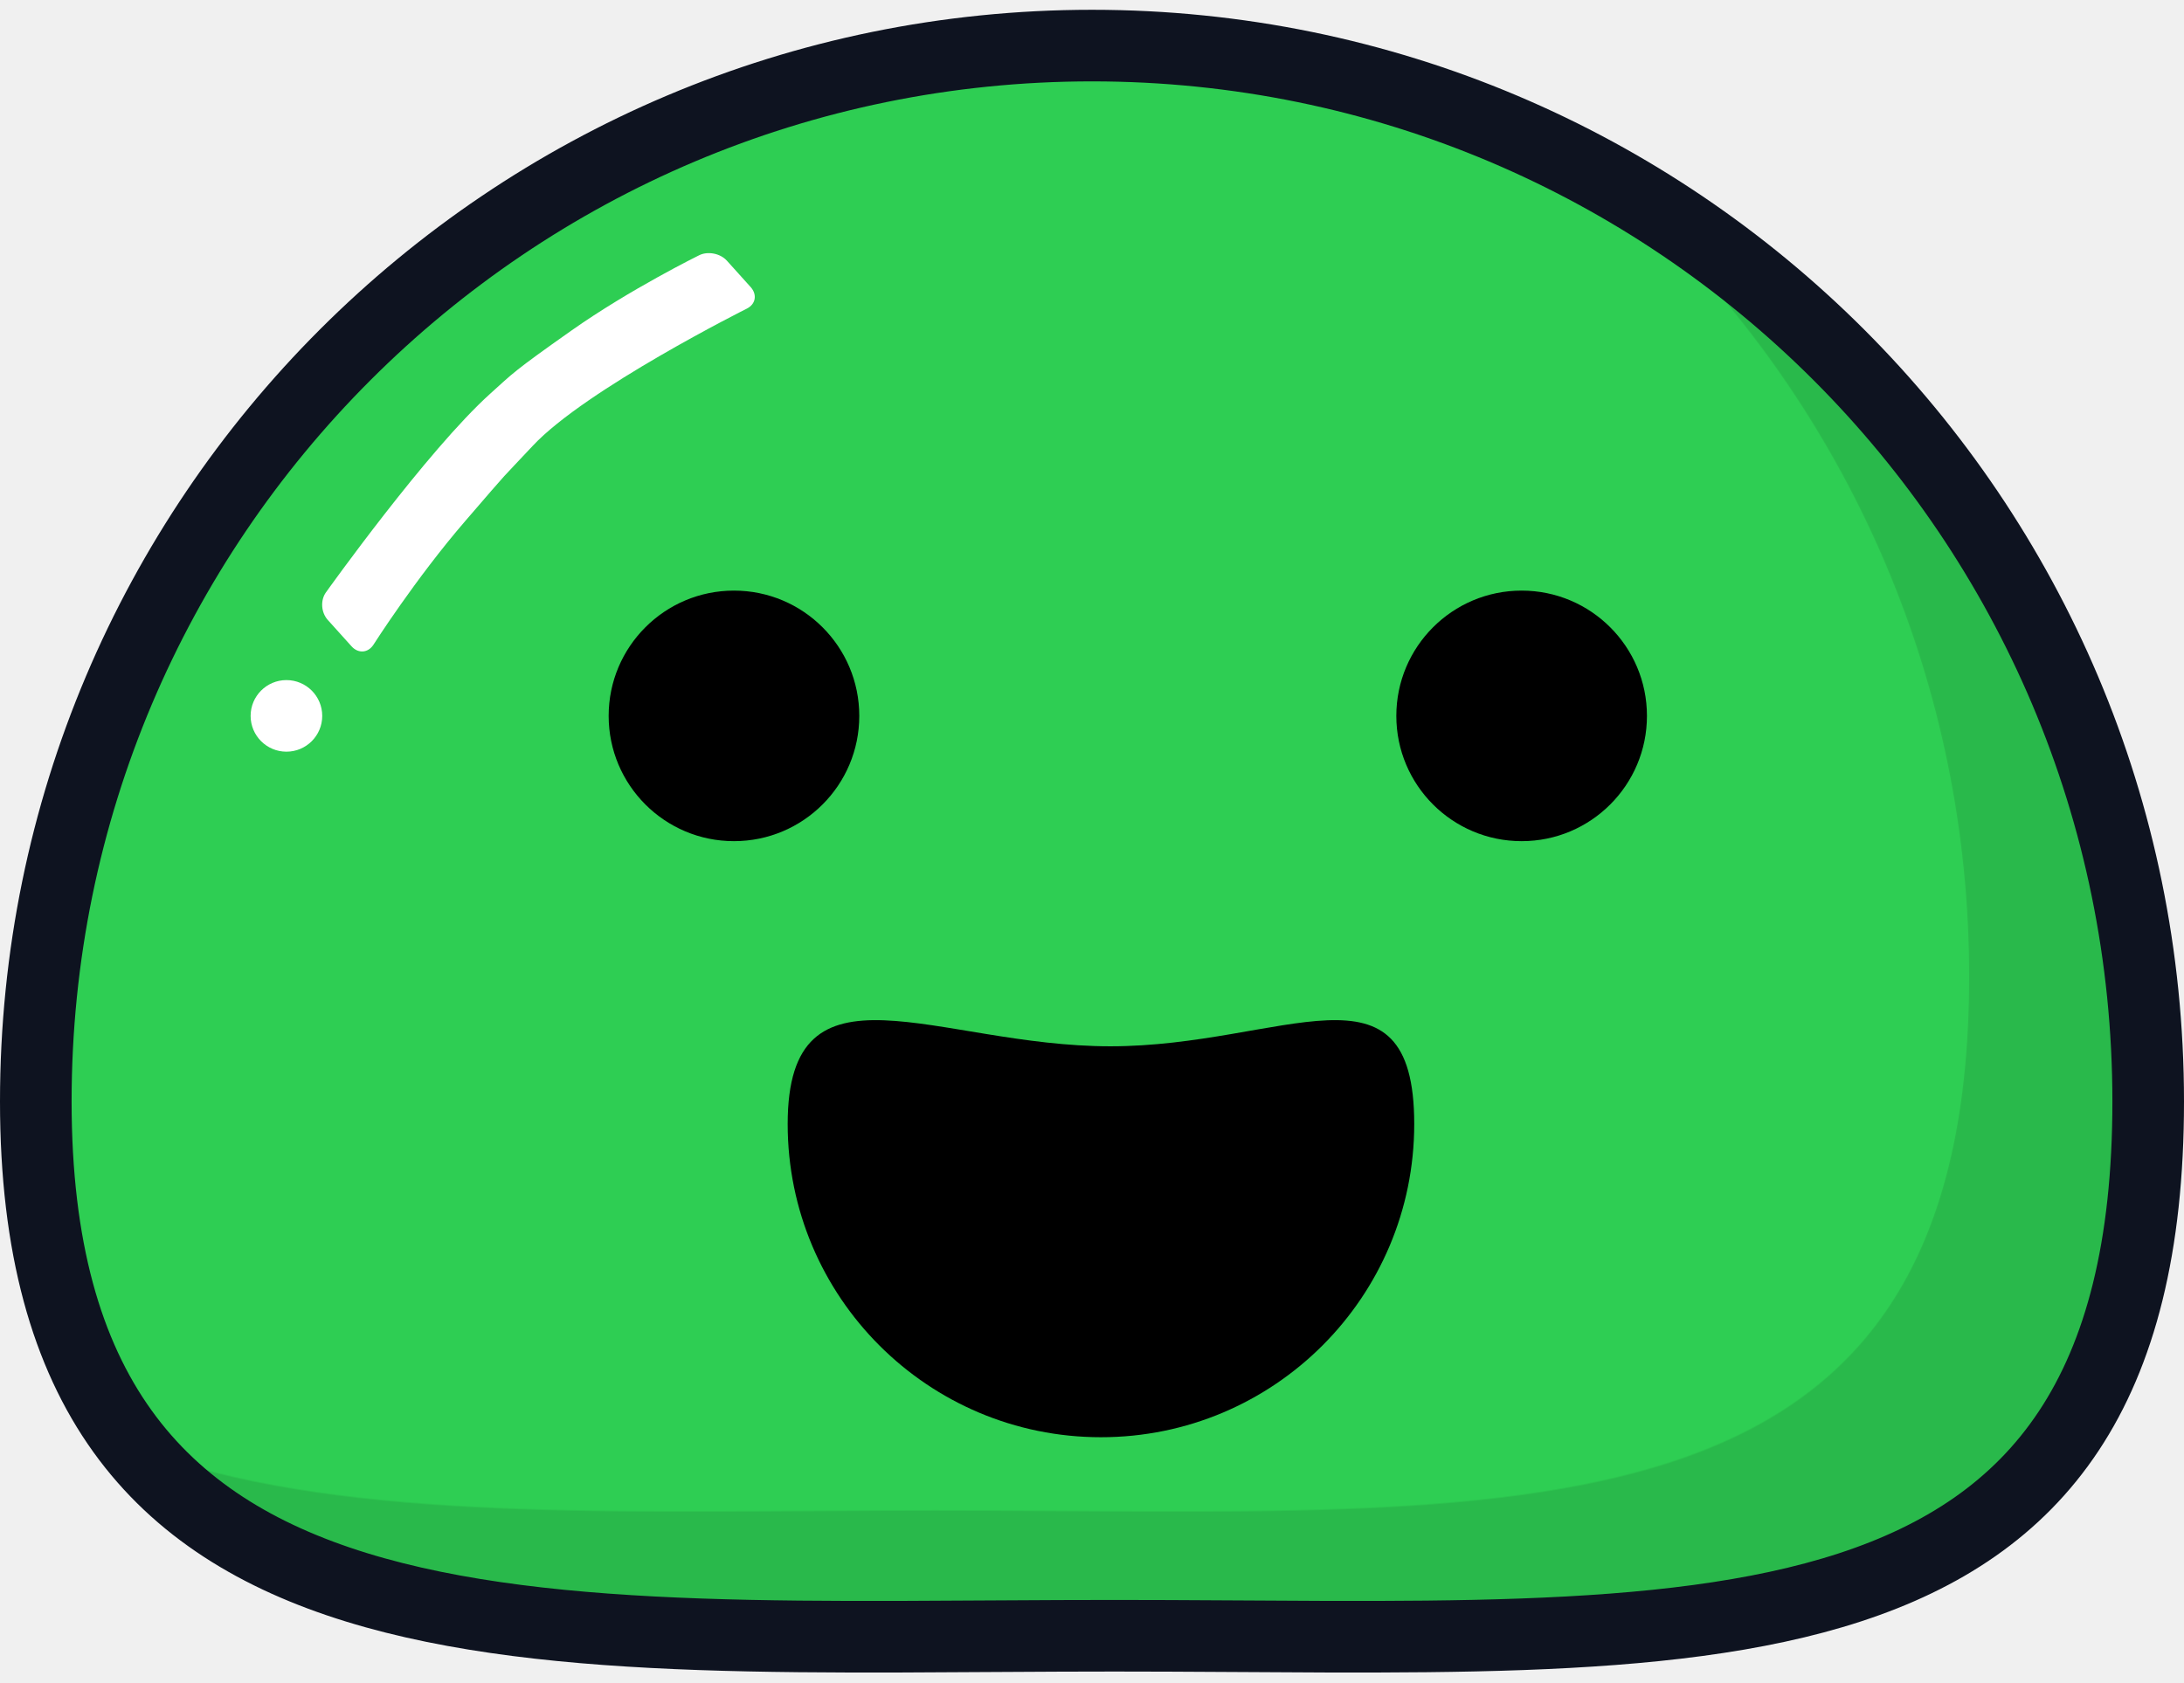
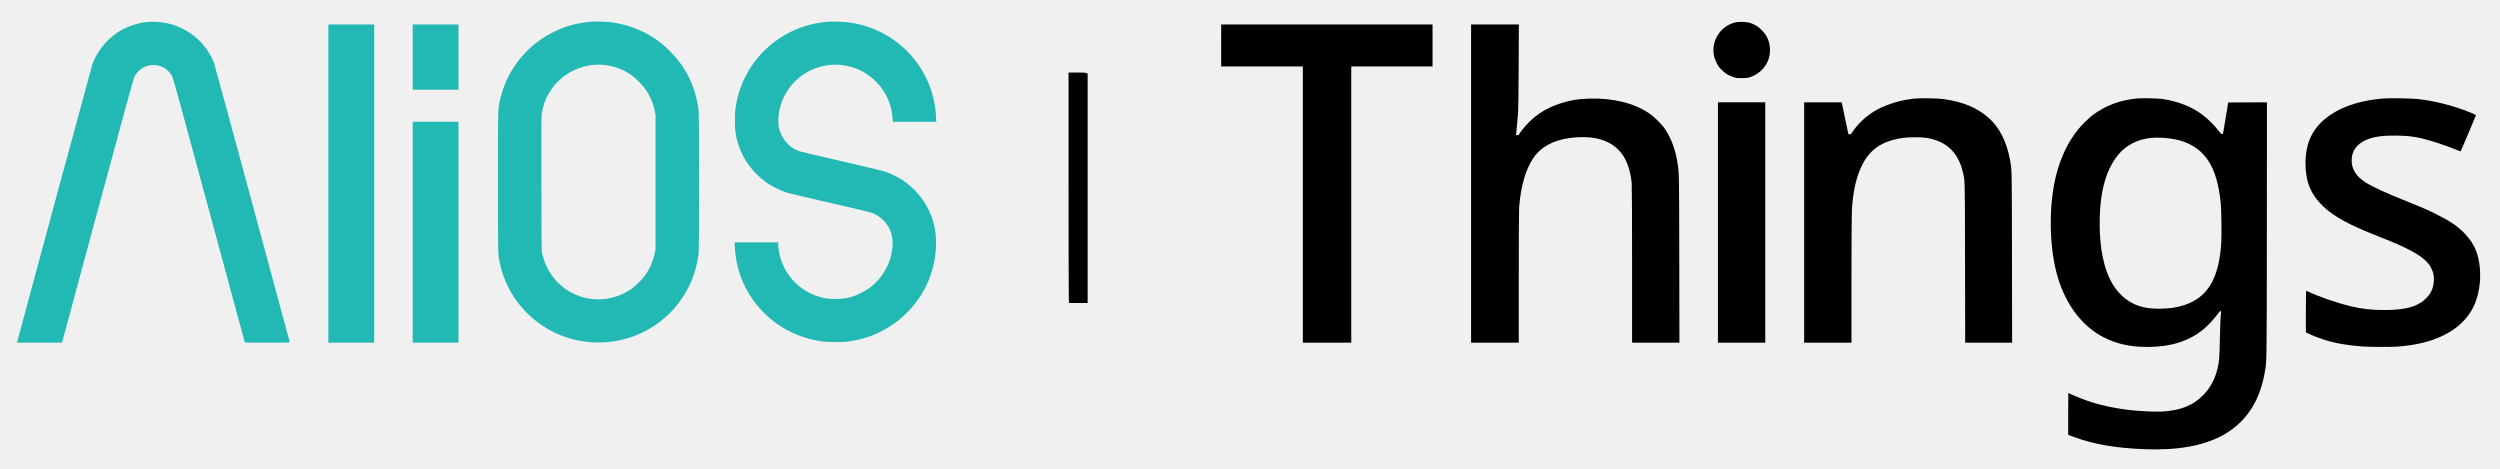
- <svg xmlns="http://www.w3.org/2000/svg" xmlns:xlink="http://www.w3.org/1999/xlink" width="122px" height="94px" viewBox="0 0 122 94" version="1.1">
-   <defs>
-     <path d="M144.453,104 C177.038,104 203.453,77.585 203.453,45 C203.453,12.415 177.038,-14 144.453,-14 C111.868,-14 114.603,13.675 114.603,46.26 C114.603,78.845 111.868,104 144.453,104 Z" id="path-1" />
-     <filter x="-50%" y="-50%" width="200%" height="200%" filterUnits="objectBoundingBox" id="filter-2">
-       <feOffset dx="7" dy="-10" in="SourceAlpha" result="shadowOffsetInner1" />
-       <feComposite in="shadowOffsetInner1" in2="SourceAlpha" operator="arithmetic" k2="-1" k3="1" result="shadowInnerInner1" />
-       <feColorMatrix values="0 0 0 0 0   0 0 0 0 0   0 0 0 0 0  0 0 0 0.1 0" type="matrix" in="shadowInnerInner1" />
-     </filter>
-   </defs>
-   <g id="Page-1" stroke="none" stroke-width="1" fill="none" fill-rule="evenodd">
-     <g id="icon" transform="translate(-98, 2)">
-       <g id="body" transform="translate(159, 45) rotate(-90) translate(-159, -45) ">
-         <use fill="#2ECE53" fill-rule="evenodd" xlink:href="#path-1" />
-         <use fill="black" fill-opacity="1" filter="url(#filter-2)" xlink:href="#path-1" />
-         <use stroke="#0E1320" stroke-width="4" xlink:href="#path-1" />
-       </g>
-       <circle id="left-eye" fill="#000000" cx="139" cy="38" r="7" />
-       <circle id="right-eye" fill="#000000" cx="183" cy="38" r="7" />
-       <g id="light" transform="translate(112, 10)" fill="#FFFFFF">
-         <circle cx="2" cy="28" r="2" />
-         <path d="M12.255,-1.65 C12.115,-2.177 12.446,-2.604 13.012,-2.604 L14.993,-2.604 C15.55,-2.604 16.121,-2.166 16.259,-1.643 C16.259,-1.643 17.428,2.487 17.903,6.458 C18.378,10.429 18.317,10.465 18.317,12.178 C18.317,16.941 16.208,26.439 16.208,26.439 C16.094,26.968 15.559,27.396 14.993,27.396 L13.012,27.396 C12.454,27.396 12.117,26.969 12.257,26.43 C12.257,26.43 13.426,22.229 13.964,17.986 C14.502,13.743 14.31,15.298 14.563,12.372 C14.936,8.061 12.255,-1.65 12.255,-1.65 Z" id="light-line" transform="translate(15.27143, 12.39619) scale(-1, 1) rotate(-48) translate(-15.27143, -12.39619) " />
-       </g>
-       <path d="M159.5,78.305 C169.165,78.305 177,70.47 177,60.805 C177,51.14 169.689,56.462 160.024,56.462 C150.359,56.462 142,51.14 142,60.805 C142,70.47 149.835,78.305 159.5,78.305 Z" id="mouth" fill="#000000" />
+ <svg xmlns="http://www.w3.org/2000/svg" width="400" height="75" preserveAspectRatio="xMidYMid meet">
+   <g>
+     <g stroke="null" id="svg_16">
+       <path stroke="null" fill="#22b8b4" id="svg_2" d="m94.785,3.463c-2.527,0.22 -4.182,0.659 -6.196,1.642c-1.557,0.763 -3.04,1.819 -4.273,3.052c-2.057,2.057 -3.504,4.603 -4.2,7.386c-0.47,1.88 -0.44,0.989 -0.44,13.552c0,11.855 -0.006,11.507 0.281,12.923c1.105,5.476 5.134,10.048 10.469,11.892c3.669,1.264 7.759,1.172 11.33,-0.25c5.457,-2.173 9.285,-7.136 10.011,-12.997c0.116,-0.946 0.116,-22.221 0,-23.106c-0.324,-2.417 -1.038,-4.475 -2.253,-6.471c-1.148,-1.886 -3.168,-3.931 -5.048,-5.122c-1.966,-1.245 -4.279,-2.082 -6.587,-2.387c-0.714,-0.092 -2.57,-0.165 -3.095,-0.116l-0,0zm1.819,6.923c2.234,0.238 4.029,1.087 5.598,2.655c1.361,1.355 2.124,2.759 2.546,4.67l0.14,0.641l0,10.775l0,10.775l-0.134,0.617c-0.427,1.917 -1.196,3.345 -2.521,4.664c-1.081,1.087 -2.198,1.776 -3.657,2.259c-2.094,0.696 -4.432,0.586 -6.465,-0.293c-2.723,-1.184 -4.646,-3.535 -5.341,-6.514c-0.128,-0.543 -0.128,-0.629 -0.147,-11.263c-0.018,-10.408 -0.018,-10.732 0.098,-11.415c0.745,-4.353 4.481,-7.533 8.949,-7.618c0.201,-0.006 0.623,0.018 0.934,0.049z" />
+       <path stroke="null" fill="#22b8b4" id="svg_3" d="m132.347,3.488c-5,0.421 -9.468,3.071 -12.203,7.234c-1.306,1.99 -2.13,4.224 -2.472,6.684c-0.128,0.897 -0.11,3.107 0.031,3.937c0.531,3.199 2.253,5.928 4.969,7.893c0.702,0.507 2.259,1.282 3.126,1.557c0.385,0.122 3.547,0.873 7.02,1.667c3.998,0.91 6.483,1.508 6.776,1.624c0.977,0.385 1.978,1.239 2.509,2.124c0.537,0.91 0.769,1.892 0.708,3.01c-0.147,2.71 -1.477,5.183 -3.675,6.837c-0.617,0.464 -1.886,1.117 -2.619,1.355c-1.032,0.33 -1.63,0.415 -2.845,0.421c-0.946,0 -1.233,-0.024 -1.77,-0.14c-2.692,-0.574 -4.878,-2.155 -6.221,-4.493c-0.69,-1.209 -1.166,-2.887 -1.166,-4.133l0,-0.293l-3.492,0l-3.486,0l0.037,0.775c0.195,3.986 1.825,7.673 4.646,10.488c2.485,2.485 5.628,4.041 9.236,4.591c0.836,0.122 3.327,0.147 4.169,0.031c2.686,-0.36 4.908,-1.19 7.112,-2.655c2.515,-1.673 4.627,-4.237 5.793,-7.02c1.178,-2.814 1.544,-5.934 1.007,-8.62c-0.604,-3.022 -2.503,-5.805 -5.152,-7.557c-0.714,-0.476 -1.972,-1.087 -2.778,-1.355c-0.354,-0.116 -3.51,-0.867 -7.02,-1.673c-3.51,-0.8 -6.568,-1.532 -6.807,-1.618c-1.605,-0.61 -2.826,-2.076 -3.18,-3.821c-0.128,-0.647 -0.085,-1.825 0.098,-2.692c0.556,-2.649 2.234,-4.902 4.621,-6.202c1.514,-0.824 3.443,-1.227 5.122,-1.062c2.326,0.226 4.249,1.154 5.86,2.826c1.496,1.551 2.362,3.522 2.503,5.653l0.043,0.623l3.48,0l3.48,0l-0.043,-0.812c-0.385,-7.765 -6.239,-14.077 -13.986,-15.09c-0.897,-0.116 -2.594,-0.165 -3.431,-0.092l0,0l-0,0z" />
+       <path stroke="null" fill="#22b8b4" id="svg_4" d="m23.106,3.579c-1.532,0.208 -3.126,0.818 -4.414,1.691c-1.728,1.172 -3.205,3.058 -3.901,4.981c-0.116,0.324 -11.715,43.122 -12.032,44.404l-0.043,0.171l3.608,0l3.602,0l0.067,-0.262c0.043,-0.14 2.601,-9.609 5.683,-21.042c4.432,-16.415 5.659,-20.884 5.836,-21.244c0.287,-0.592 0.91,-1.227 1.49,-1.508c1.019,-0.501 2.069,-0.501 3.101,0c0.543,0.262 1.203,0.916 1.465,1.459c0.147,0.299 1.654,5.787 5.866,21.378c3.119,11.538 5.683,21.03 5.708,21.097c0.037,0.122 0.092,0.122 3.638,0.122c3.406,0 3.602,-0.006 3.571,-0.11c-0.018,-0.055 -2.71,-10.03 -5.989,-22.166c-3.278,-12.13 -6.043,-22.269 -6.141,-22.526c-1.752,-4.426 -6.355,-7.093 -11.116,-6.446l0,0z" />
+       <path stroke="null" id="svg_5" d="m277.555,3.61c-2.424,0.641 -3.876,3.107 -3.266,5.531c0.049,0.195 0.22,0.623 0.378,0.94c0.238,0.488 0.366,0.665 0.806,1.099c0.604,0.598 1.007,0.849 1.758,1.117c0.513,0.183 0.58,0.195 1.453,0.195c0.842,-0.006 0.952,-0.018 1.404,-0.171c1.465,-0.513 2.558,-1.667 2.967,-3.126c0.189,-0.69 0.195,-1.703 0,-2.375c-0.226,-0.806 -0.574,-1.398 -1.166,-1.99c-0.586,-0.592 -1.093,-0.91 -1.801,-1.142c-0.678,-0.22 -1.856,-0.256 -2.533,-0.079l0,0z" />
+       <path stroke="null" fill="#22b8b4" id="svg_6" d="m52.542,29.371l0,25.456l3.663,0l3.663,0l0,-25.456l0,-25.456l-3.663,0l-3.663,0l0,25.456z" />
+       <path stroke="null" fill="#22b8b4" id="svg_7" d="m66.033,9.134l0,5.219l3.663,0l3.663,0l0,-5.219l0,-5.219l-3.663,0l-3.663,0l0,5.219z" />
+       <path stroke="null" id="svg_8" d="m195.388,7.273l0,3.357l6.532,0l6.532,0l0,22.098l0,22.098l3.876,0l3.876,0l0,-22.098l0,-22.098l6.501,0l6.501,0l0,-3.357l0,-3.357l-16.91,0l-16.91,0l0,3.357z" />
+       <path stroke="null" id="svg_9" d="m235.373,29.371l0,25.456l3.815,0l3.815,0l0,-10.463c0,-6.501 0.024,-10.756 0.061,-11.245c0.262,-3.309 1.026,-5.964 2.246,-7.802c1.166,-1.764 3.217,-2.9 5.836,-3.235c3.889,-0.507 6.697,0.336 8.333,2.503c0.855,1.123 1.416,2.796 1.593,4.755c0.037,0.427 0.061,5.225 0.061,13.076l0,12.411l3.791,0l3.785,0l-0.024,-13.387c-0.024,-13.619 -0.024,-13.65 -0.256,-15.2c-0.317,-2.143 -0.995,-4.035 -1.966,-5.506c-0.568,-0.855 -1.776,-2.057 -2.668,-2.649c-2.436,-1.618 -5.757,-2.417 -9.529,-2.308c-1.825,0.055 -3.107,0.269 -4.609,0.769c-2.106,0.702 -3.632,1.618 -5.012,2.991c-0.556,0.556 -1.532,1.758 -1.624,2.002c-0.018,0.043 -0.128,0.079 -0.244,0.079l-0.22,0l0.037,-0.324c0.049,-0.385 0.195,-1.966 0.293,-3.095c0.043,-0.531 0.079,-3.217 0.098,-7.557l0.031,-6.727l-3.821,0l-3.821,0l0,25.456l0,0l0,-0z" />
+       <path stroke="null" id="svg_10" d="m170.97,29.389c0,9.786 0.018,18.082 0.043,18.436l0.037,0.653l1.49,0l1.483,0l0,-18.375l0,-18.375l-0.153,0c-0.085,0 -0.153,-0.031 -0.153,-0.061c0,-0.037 -0.501,-0.061 -1.374,-0.061l-1.374,0l0,17.783l0,-0z" />
+       <path stroke="null" id="svg_11" d="m306.186,15.782c-1.776,0.208 -3.419,0.647 -5.018,1.349c-1.917,0.836 -3.669,2.301 -4.774,3.98c-0.22,0.336 -0.275,0.385 -0.446,0.385c-0.134,0 -0.201,-0.031 -0.226,-0.11c-0.012,-0.055 -0.256,-1.209 -0.537,-2.564l-0.507,-2.454l-3.003,0l-3.01,0l0,19.229l0,19.229l3.785,0l3.785,0l0,-9.999c0,-5.793 0.031,-10.457 0.061,-11.092c0.159,-2.857 0.598,-4.981 1.428,-6.874c1.258,-2.851 3.29,-4.298 6.733,-4.792c1.026,-0.147 2.942,-0.147 3.834,0c3.095,0.507 5,2.295 5.744,5.39c0.372,1.538 0.354,0.757 0.372,14.651l0.024,12.716l3.754,0l3.754,0l-0.024,-13.631c-0.018,-14.675 -0.006,-13.937 -0.324,-15.67c-0.531,-2.887 -1.709,-5.183 -3.425,-6.684c-1.868,-1.636 -4.114,-2.564 -7.222,-2.991c-0.971,-0.134 -3.828,-0.171 -4.762,-0.067l0,0z" />
+       <path stroke="null" id="svg_12" d="m341.836,15.758c-2.686,0.281 -5.036,1.166 -6.971,2.631c-0.69,0.525 -1.789,1.605 -2.387,2.344c-1.605,1.99 -2.79,4.475 -3.516,7.386c-1.221,4.896 -1.099,11.696 0.299,16.311c1.337,4.414 3.925,7.795 7.307,9.529c2.1,1.074 4.255,1.551 7.039,1.551c3.705,0 6.611,-0.916 8.943,-2.82c0.641,-0.525 1.648,-1.599 2.167,-2.301c0.525,-0.726 0.696,-0.812 0.641,-0.342c-0.079,0.678 -0.153,2.509 -0.189,4.505c-0.018,1.172 -0.061,2.424 -0.092,2.778c-0.226,2.356 -1.056,4.316 -2.448,5.775c-1.697,1.77 -3.767,2.607 -6.8,2.747c-0.94,0.043 -3.229,-0.055 -4.603,-0.195c-3.596,-0.366 -6.746,-1.172 -9.486,-2.417c-0.433,-0.195 -0.794,-0.354 -0.806,-0.354c-0.012,0 -0.024,1.508 -0.024,3.345l0,3.345l0.842,0.311c3.254,1.203 6.672,1.801 11.385,1.984c5.213,0.201 9.273,-0.507 12.374,-2.161c3.669,-1.953 5.97,-5.299 6.8,-9.877c0.391,-2.155 0.36,-0.501 0.385,-23.002l0.018,-20.462l-3.095,0.012l-3.101,0.018l-0.421,2.515l-0.421,2.521l-0.159,0c-0.122,0 -0.22,-0.085 -0.446,-0.385c-0.733,-0.989 -1.721,-1.972 -2.765,-2.747c-1.685,-1.251 -3.821,-2.088 -6.269,-2.46c-0.739,-0.11 -3.412,-0.165 -4.2,-0.085l0,-0zm5.25,6.385c2.778,0.342 4.89,1.538 6.196,3.504c1.093,1.636 1.728,3.797 2.045,6.929c0.11,1.05 0.147,5.207 0.067,6.41c-0.385,5.604 -2.167,8.583 -5.873,9.816c-1.258,0.421 -2.448,0.592 -4.127,0.592c-1.892,0 -3.315,-0.336 -4.566,-1.087c-2.259,-1.349 -3.705,-3.742 -4.42,-7.307c-0.58,-2.894 -0.617,-6.977 -0.098,-10.011c0.623,-3.614 2.112,-6.312 4.243,-7.692c1.758,-1.142 3.785,-1.496 6.532,-1.154l-0,0z" />
+       <path stroke="null" id="svg_13" d="m381.333,15.758c-3.37,0.275 -6.19,1.129 -8.302,2.509c-2.82,1.844 -4.145,4.328 -4.151,7.789c0,3.028 0.83,5.055 2.887,7.014c1.654,1.581 4.23,2.979 8.729,4.731c4.755,1.856 6.935,3.04 8.034,4.359c0.287,0.342 0.69,1.142 0.787,1.557c0.25,1.081 0.067,2.289 -0.488,3.217c-0.287,0.482 -0.977,1.166 -1.514,1.496c-1.331,0.824 -3.034,1.166 -5.799,1.172c-2.045,0.006 -3.51,-0.159 -5.403,-0.604c-2.076,-0.488 -5.372,-1.624 -6.758,-2.326c-0.159,-0.079 -0.317,-0.147 -0.354,-0.147c-0.043,0 -0.061,1.081 -0.061,3.327l0,3.327l0.354,0.171c0.562,0.287 1.819,0.775 2.576,1.013c1.874,0.58 3.718,0.897 6.227,1.081c1.251,0.085 4.639,0.085 5.677,0c2.967,-0.256 5.158,-0.8 7.179,-1.783c2.204,-1.068 3.901,-2.698 4.823,-4.609c0.806,-1.685 1.178,-3.895 1.013,-6.013c-0.189,-2.424 -0.885,-4.041 -2.417,-5.653c-1.142,-1.203 -2.289,-1.978 -4.676,-3.168c-1.361,-0.678 -2.082,-0.989 -4.273,-1.868c-3.718,-1.483 -5.909,-2.491 -7.02,-3.223c-1.447,-0.958 -2.137,-2.063 -2.137,-3.449c0,-1.557 0.842,-2.704 2.472,-3.357c1.221,-0.488 2.631,-0.665 4.853,-0.623c1.612,0.031 2.424,0.122 3.754,0.409c1.38,0.305 3.944,1.142 5.671,1.856c0.372,0.153 0.678,0.269 0.678,0.262c0.147,-0.256 2.472,-5.763 2.454,-5.812c-0.018,-0.037 -0.464,-0.244 -0.995,-0.452c-2.704,-1.081 -5.592,-1.819 -8.327,-2.118c-1.032,-0.11 -4.499,-0.165 -5.494,-0.085l0,0z" />
+       <path stroke="null" id="svg_14" d="m274.869,35.598l0,19.229l3.785,0l3.785,0l0,-19.229l0,-19.229l-3.785,0l-3.785,0l0,19.229z" />
+       <path stroke="null" fill="#22b8b4" id="svg_15" d="m66.033,37.154l0,17.673l3.663,0l3.663,0l0,-17.673l0,-17.673l-3.663,0l-3.663,0l0,17.673z" />
    </g>
  </g>
</svg>
